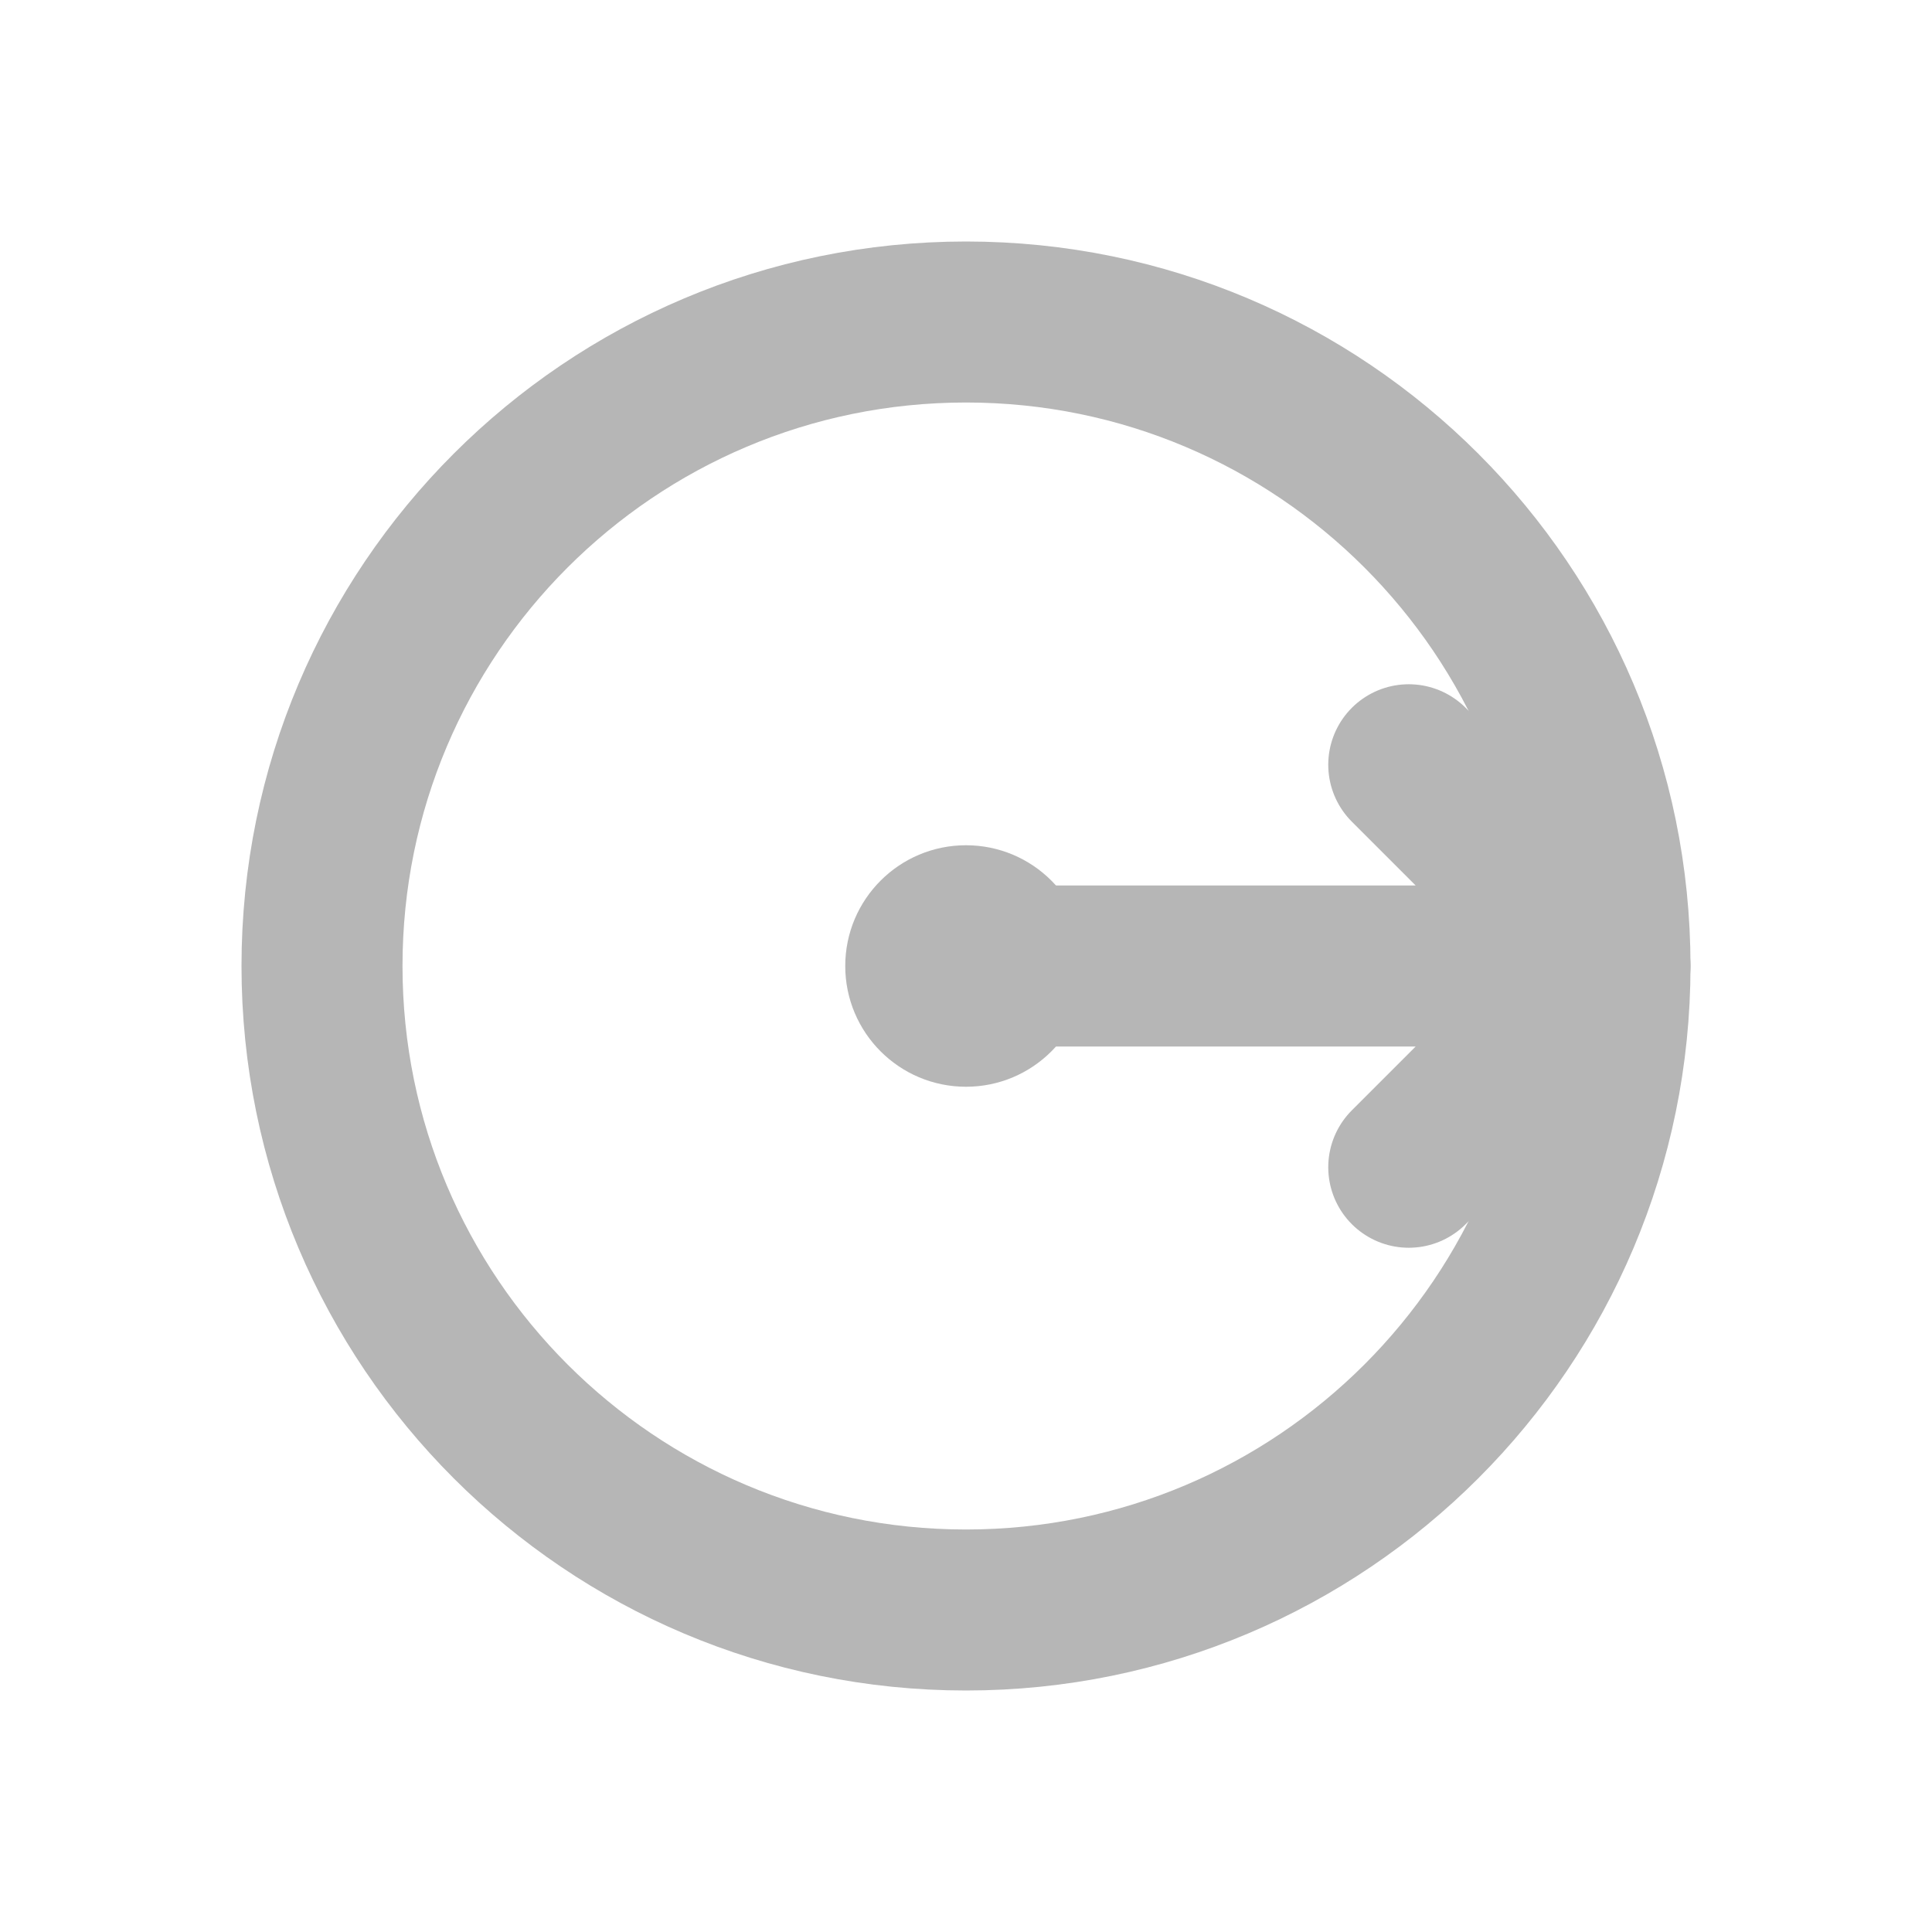
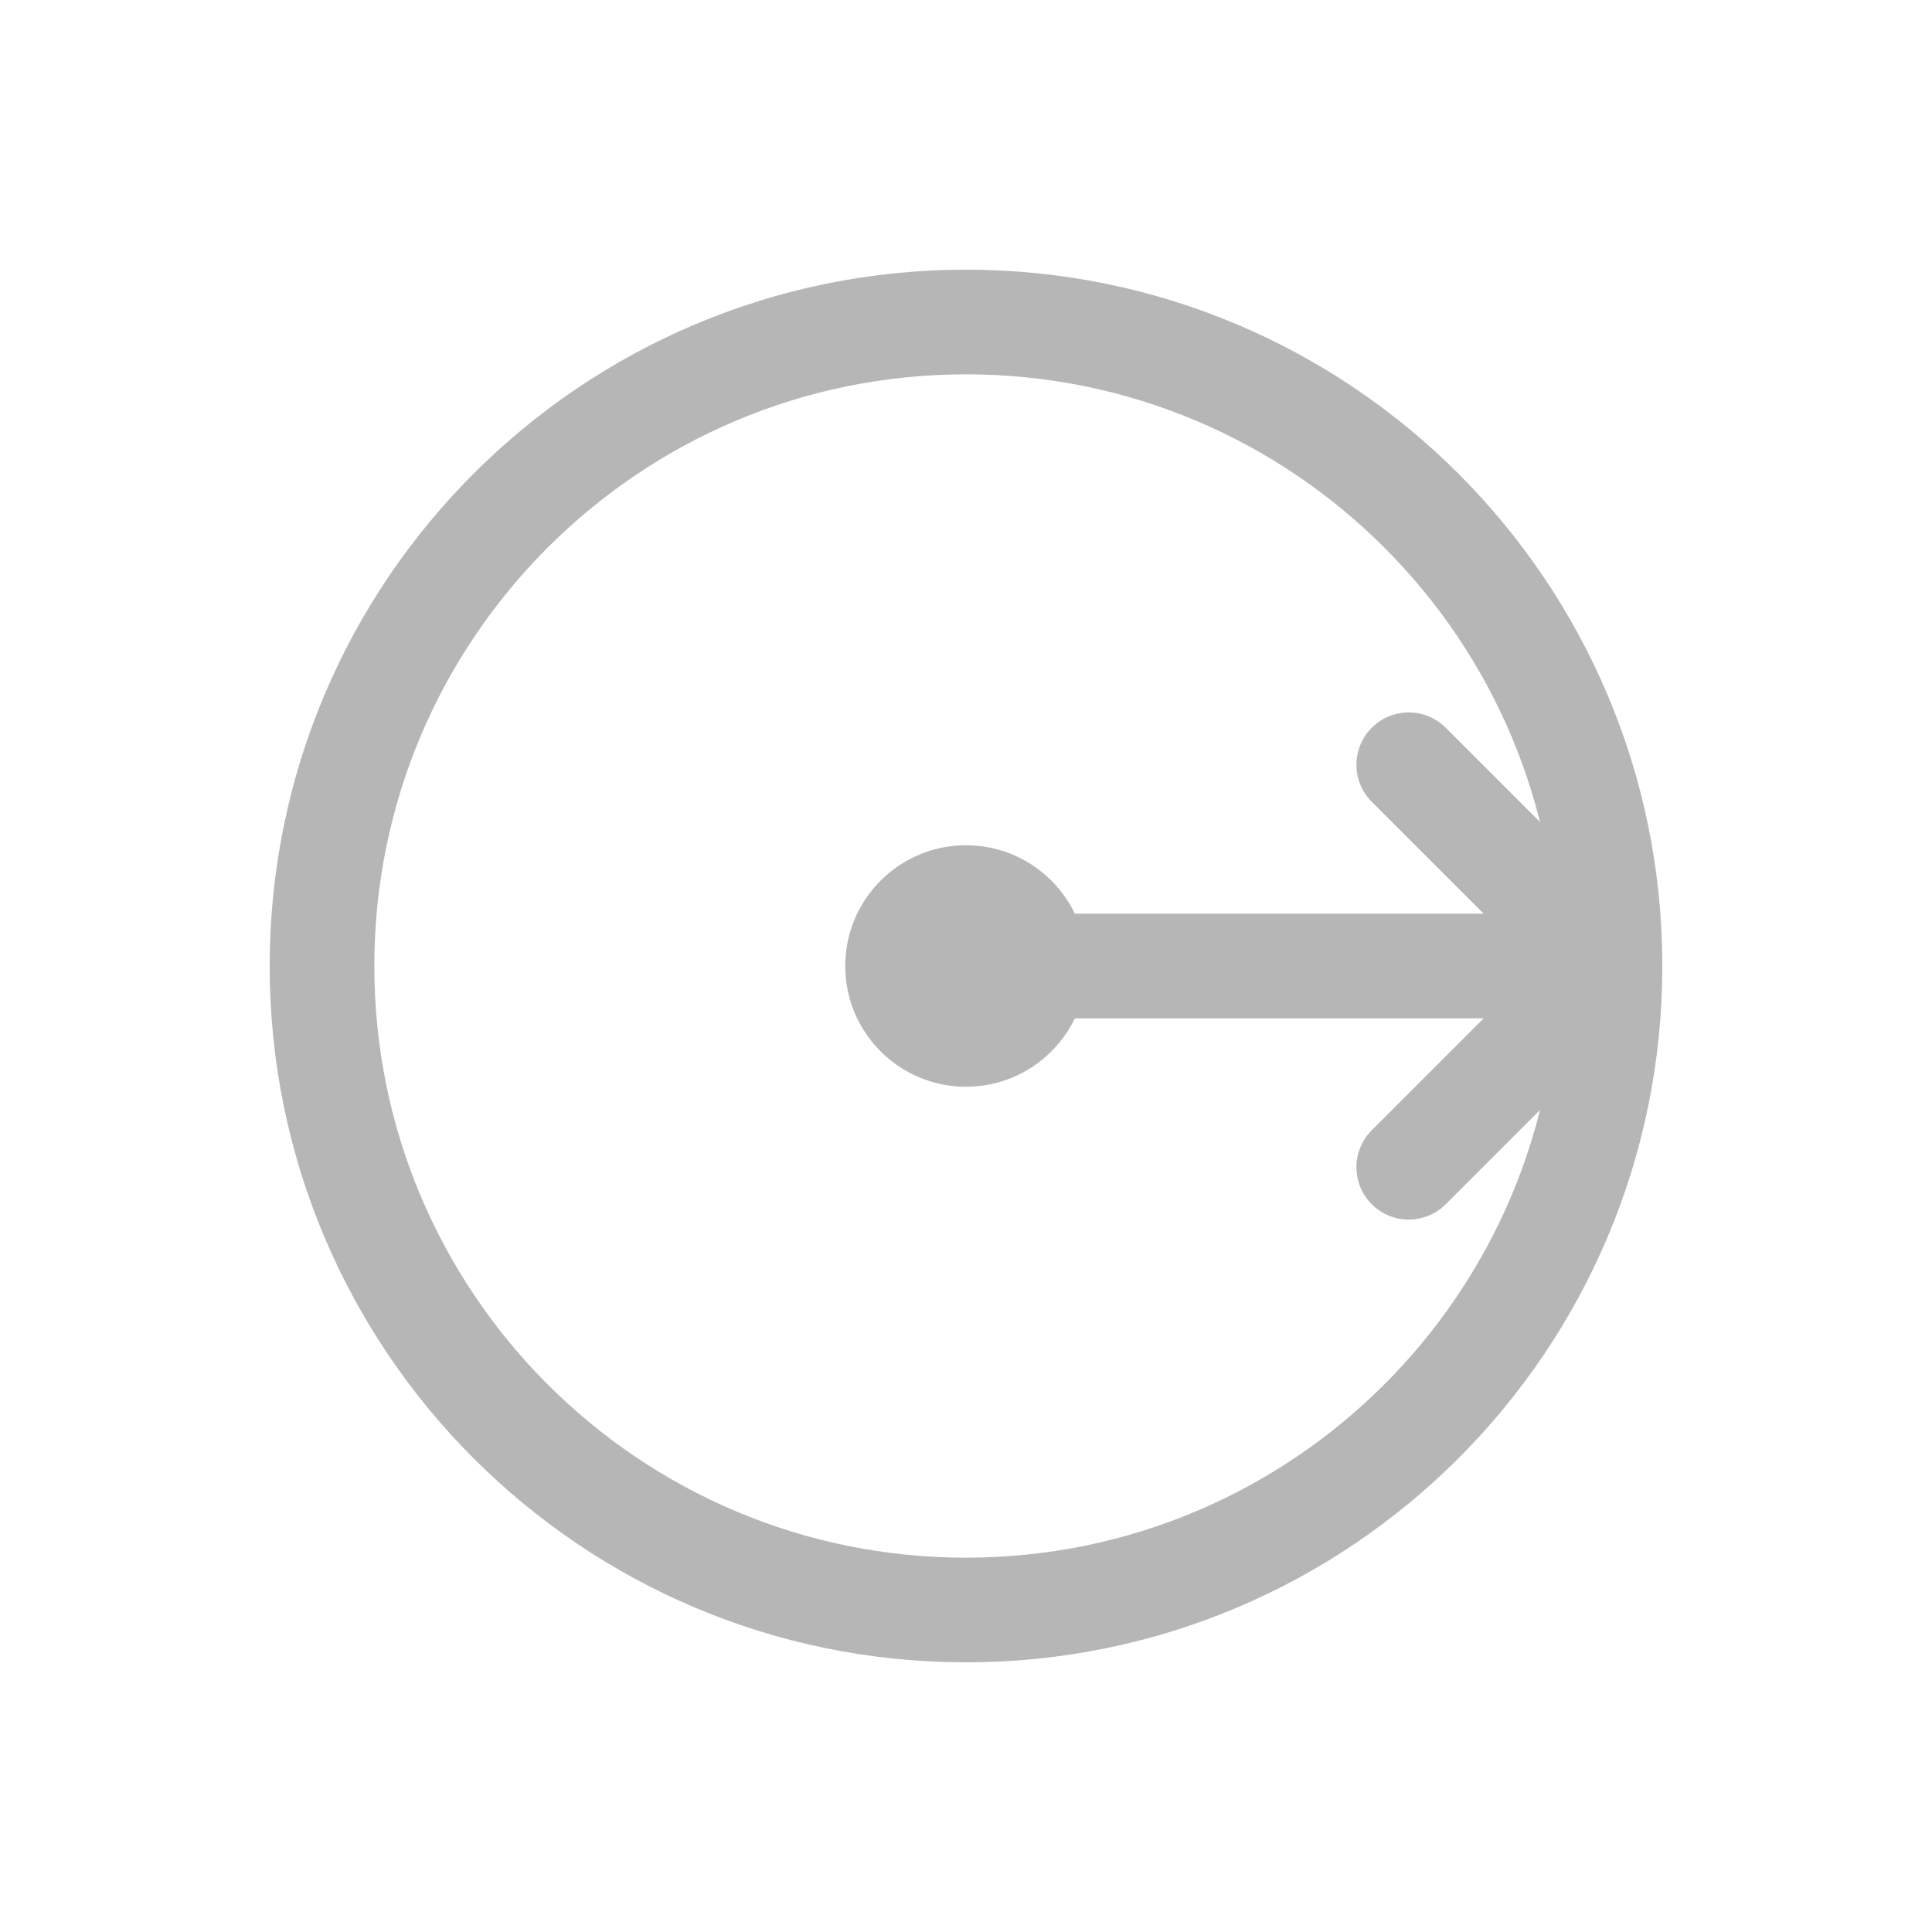
- <svg xmlns="http://www.w3.org/2000/svg" width="24" height="24" viewBox="0 0 24 24" fill="none" stroke="#b6b6b6" stroke-width="2" stroke-linecap="round" stroke-linejoin="round">
+ <svg xmlns="http://www.w3.org/2000/svg" width="24" height="24" viewBox="0 0 24 24" fill="none" stroke="#b6b6b6" stroke-width="1.3" stroke-linecap="round" stroke-linejoin="round">
  <circle cx="12" cy="12" r="8" />
  <path d="M12 12h8M17.5 9.5 20 12 17.5 14.5" />
  <circle cx="12" cy="12" r="1.5" fill="#b6b6b6" stroke="none" />
</svg>
